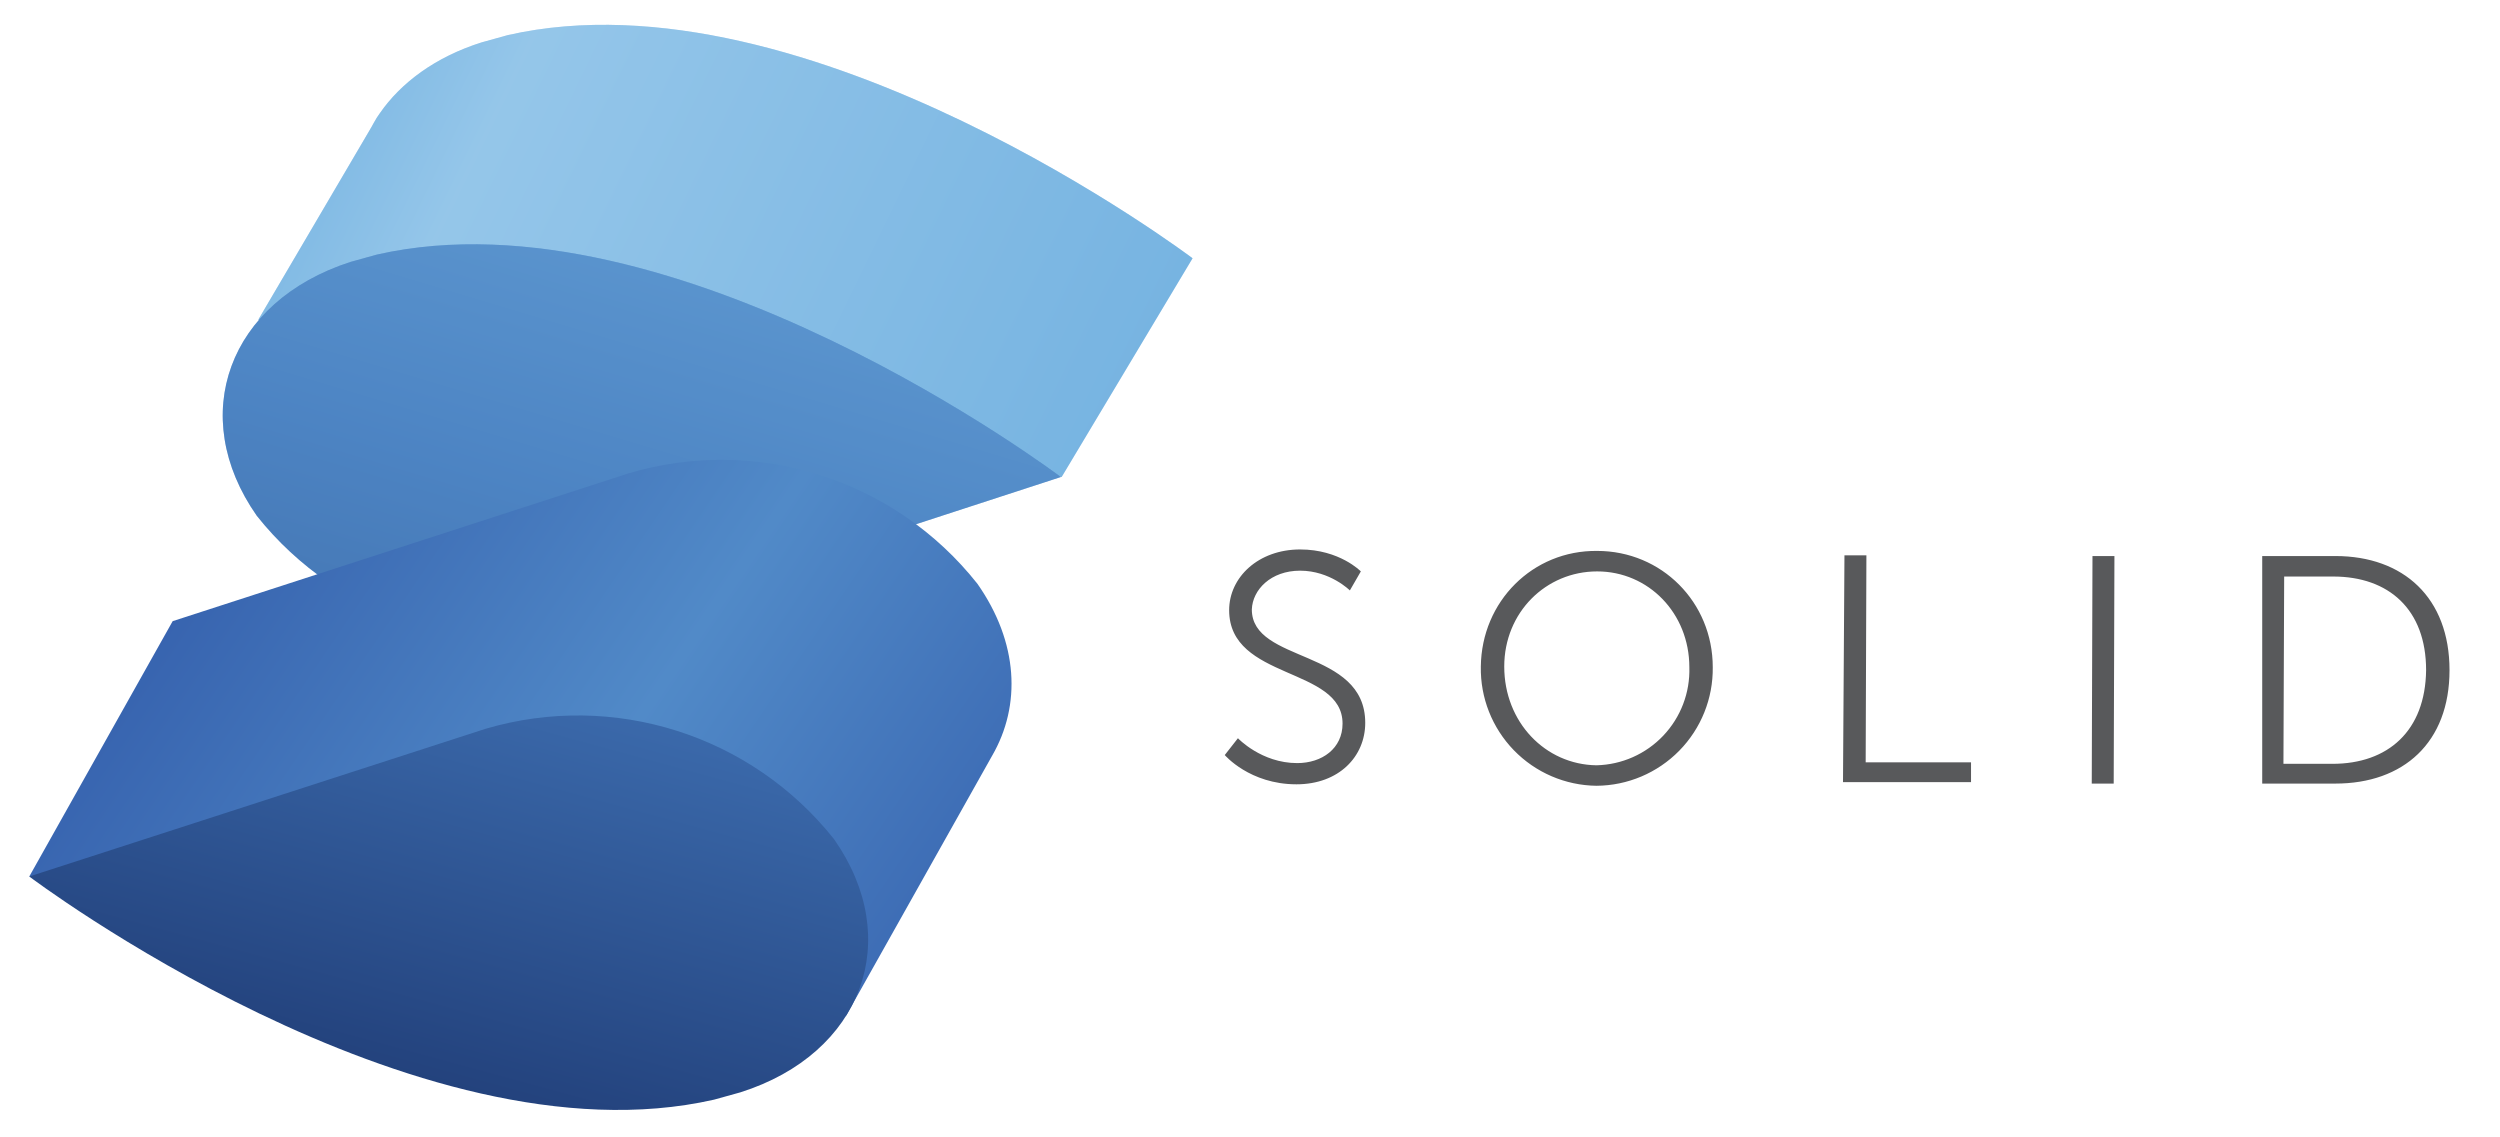
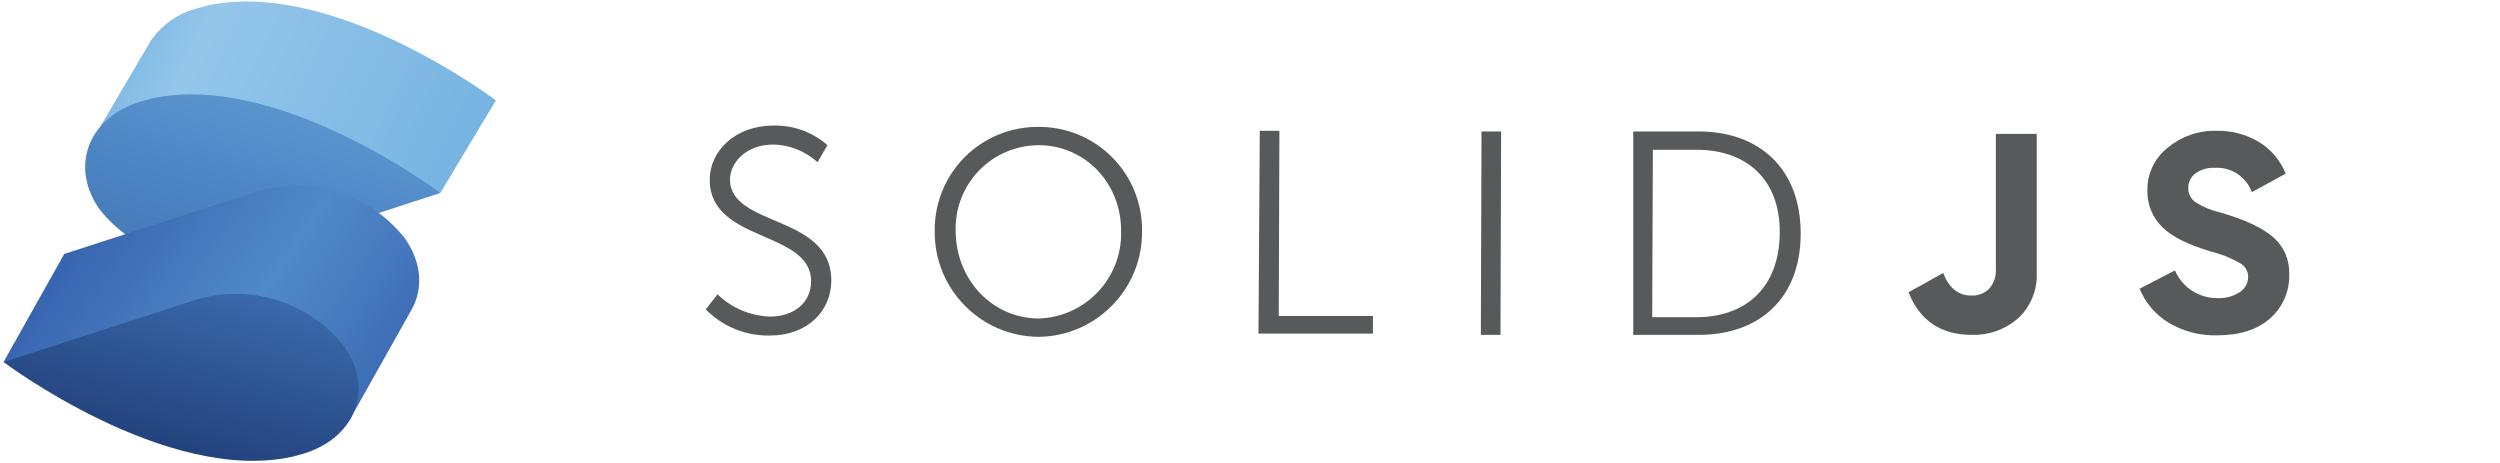
- <svg xmlns="http://www.w3.org/2000/svg" viewBox="0 0 341.7 155.3">
+ <svg xmlns="http://www.w3.org/2000/svg" width="382.23" height="70.7" viewBox="0 0 382.23 70.7">
  <defs>
-     <linearGradient id="a" gradientUnits="userSpaceOnUse" x1="27.5" x2="152" y1="3" y2="63.5">
-       <stop offset=".1" stop-color="#76b3e1" />
-       <stop offset=".3" stop-color="#dcf2fd" />
+     <style>
+       .a {
+         fill: #76b3e1;
+       }
+ 
+       .b, .d {
+         isolation: isolate;
+         opacity: 0.3;
+       }
+ 
+       .b {
+         fill: url(#a);
+       }
+ 
+       .c {
+         fill: #518ac8;
+       }
+ 
+       .d {
+         fill: url(#b);
+       }
+ 
+       .e {
+         fill: url(#c);
+       }
+ 
+       .f {
+         fill: url(#d);
+       }
+ 
+       .g {
+         fill: #58595b;
+       }
+     </style>
+     <linearGradient id="a" x1="11.67" y1="73.36" x2="70.61" y2="44.72" gradientTransform="matrix(1, 0, 0, -1, 0, 73.4)" gradientUnits="userSpaceOnUse">
+       <stop offset="0.1" stop-color="#76b3e1" />
+       <stop offset="0.3" stop-color="#dcf2fd" />
      <stop offset="1" stop-color="#76b3e1" />
    </linearGradient>
-     <linearGradient id="b" gradientUnits="userSpaceOnUse" x1="95.8" x2="74" y1="32.6" y2="105.2">
+     <linearGradient id="b" x1="44" y1="59.33" x2="33.68" y2="24.96" gradientTransform="matrix(1, 0, 0, -1, 0, 73.4)" gradientUnits="userSpaceOnUse">
      <stop offset="0" stop-color="#76b3e1" />
-       <stop offset=".5" stop-color="#4377bb" />
+       <stop offset="0.5" stop-color="#4377bb" />
      <stop offset="1" stop-color="#1f3b77" />
    </linearGradient>
-     <linearGradient id="c" gradientUnits="userSpaceOnUse" x1="18.4" x2="144.3" y1="64.2" y2="149.8">
+     <linearGradient id="c" x1="7.34" y1="44.34" x2="66.94" y2="3.82" gradientTransform="matrix(1, 0, 0, -1, 0, 73.4)" gradientUnits="userSpaceOnUse">
      <stop offset="0" stop-color="#315aa9" />
-       <stop offset=".5" stop-color="#518ac8" />
+       <stop offset="0.5" stop-color="#518ac8" />
      <stop offset="1" stop-color="#315aa9" />
    </linearGradient>
-     <linearGradient id="d" gradientUnits="userSpaceOnUse" x1="75.2" x2="24.4" y1="74.5" y2="260.8">
+     <linearGradient id="d" x1="34.25" y1="39.49" x2="10.2" y2="-48.7" gradientTransform="matrix(1, 0, 0, -1, 0, 73.4)" gradientUnits="userSpaceOnUse">
      <stop offset="0" stop-color="#4377bb" />
-       <stop offset=".5" stop-color="#1a336b" />
+       <stop offset="0.5" stop-color="#1a336b" />
      <stop offset="1" stop-color="#1a336b" />
    </linearGradient>
  </defs>
-   <path d="m163 35.3s-52.7-39.8-93.6-30.5l-3.6 1c-6.3 2-11 5.5-13.9 9.7-.6.8-1 1.7-1.5 2.5l-15.1 25.7 26.1 5.1a46.4 46.4 0 0 0 37.2 7.3l46.5 9.1z" fill="#76b3e1" />
-   <path d="m163 35.3s-52.7-39.8-93.6-30.5l-3.6 1c-6.3 2-11 5.5-13.9 9.7-.6.8-1 1.7-1.5 2.5l-15.1 25.7 26.1 5.1a46.4 46.4 0 0 0 37.2 7.3l46.5 9.1z" fill="url(#a)" opacity=".3" />
-   <path d="m51.5 34.8-3.6 1c-16.7 5.4-22.4 21-12.8 34.7a44.6 44.6 0 0 0 47.6 15l62.3-20.3s-52.6-39.7-93.5-30.4z" fill="#518ac8" />
-   <path d="m51.5 34.8-3.6 1c-16.7 5.4-22.4 21-12.8 34.7a44.6 44.6 0 0 0 47.6 15l62.3-20.3s-52.6-39.7-93.5-30.4z" fill="url(#b)" opacity=".3" />
-   <path d="m133.6 79.8a44.6 44.6 0 0 0 -47.7-15.1l-62.3 20.2-19.6 34.9 111.6 19.1 20-35.6c4-6.9 3.6-15.5-2-23.5z" fill="url(#c)" />
-   <path d="m114 114.7a44.7 44.7 0 0 0 -47.6-15.1l-62.4 20.2s52.7 39.8 93.6 30.5l3.6-1c16.7-5.3 22.4-20.9 12.8-34.6z" fill="url(#d)" />
-   <path d="m169.2 100.9s3.2 3.4 8.1 3.4c3.4 0 6.2-2 6.2-5.4 0-7.8-15.5-5.9-15.5-15.5 0-4.5 4-8.3 9.7-8.3 5.4 0 8.3 3 8.3 3l-1.5 2.6s-2.7-2.7-6.8-2.7c-4 0-6.5 2.6-6.6 5.3 0 7.4 15.5 5.3 15.5 15.5 0 4.6-3.6 8.4-9.4 8.4-6.4 0-9.8-4-9.8-4zm49.1-25.6c8.8 0 15.8 7 15.8 15.9a16 16 0 0 1 -15.9 16.2 16 16 0 0 1 -15.8-16.3c.1-8.9 7.1-15.9 15.9-15.8zm-.1 29.3a13 13 0 0 0 12.7-13.4c0-7.4-5.6-13.1-12.6-13.1s-12.7 5.6-12.7 13c0 7.6 5.6 13.4 12.6 13.5zm33.9-28.7h3l-.1 28.3h14.4v2.7h-17.5zm33.9.1h3l-.1 31.1h-3zm23.2 0h10c9.3 0 15.6 5.7 15.6 15.6s-6.3 15.5-15.6 15.5h-10zm9.6 28.4c7.6 0 12.7-4.5 12.8-12.8 0-8.3-5.1-12.8-12.7-12.8h-6.7l-.1 25.6z" fill="#58595b" />
+   <g>
+     <path class="a" d="M75.81,15.35S50.86-3.49,31.5.91l-1.7.47A12.35,12.35,0,0,0,23.22,6a11.18,11.18,0,0,0-.71,1.18L15.36,19.33l12.35,2.41A22,22,0,0,0,45.32,25.2l22,4.3Z" />
+     <path class="b" d="M75.81,15.35S50.86-3.49,31.5.91l-1.7.47A12.35,12.35,0,0,0,23.22,6a11.18,11.18,0,0,0-.71,1.18L15.36,19.33l12.35,2.41A22,22,0,0,0,45.32,25.2l22,4.3Z" />
+     <path class="c" d="M23,15.11l-1.71.48c-7.9,2.55-10.6,9.94-6.06,16.42a21.12,21.12,0,0,0,22.54,7.1L67.29,29.5S42.39,10.71,23,15.11Z" />
+     <path class="d" d="M23,15.11l-1.71.48c-7.9,2.55-10.6,9.94-6.06,16.42a21.12,21.12,0,0,0,22.54,7.1L67.29,29.5S42.39,10.71,23,15.11Z" />
+     <path class="e" d="M61.89,36.42a21.11,21.11,0,0,0-22.58-7.15L9.82,38.83.54,55.35l52.83,9,9.47-16.85C64.73,44.27,64.54,40.2,61.89,36.42Z" />
+     <path class="f" d="M52.61,52.94a21.14,21.14,0,0,0-22.53-7.15L.54,55.35s25,18.84,44.31,14.44l1.7-.47C54.46,66.81,57.16,59.42,52.61,52.94Z" />
+   </g>
+   <g>
+     <path class="g" d="M109.71,45a12,12,0,0,0,8.1,3.4c3.4,0,6.2-2,6.2-5.4,0-7.8-15.5-5.9-15.5-15.5,0-4.5,4-8.3,9.7-8.3a12,12,0,0,1,8.3,3L125,24.8a10.38,10.38,0,0,0-6.8-2.7c-4,0-6.5,2.6-6.6,5.3,0,7.4,15.5,5.3,15.5,15.5,0,4.6-3.6,8.4-9.4,8.4a13.36,13.36,0,0,1-9.8-4Zm49.1-25.6a15.73,15.73,0,0,1,15.8,15.9,16,16,0,0,1-15.8,16.2h-.1a16,16,0,0,1-15.8-16.2v-.1A15.73,15.73,0,0,1,158.81,19.4Zm-.1,29.3a13,13,0,0,0,12.7-13.29V35.3c0-7.4-5.6-13.1-12.6-13.1a12.72,12.72,0,0,0-12.7,13C146.11,42.8,151.71,48.6,158.71,48.7ZM192.61,20h3l-.1,28.3h14.4V51h-17.5Zm33.9.1h3l-.1,31.1h-3Zm23.2,0h10c9.3,0,15.6,5.7,15.6,15.6s-6.3,15.5-15.6,15.5h-10Zm9.6,28.4c7.6,0,12.7-4.5,12.8-12.8s-5.1-12.8-12.7-12.8h-6.7l-.1,25.6Z" />
+     <g>
+       <path class="g" d="M301.48,51.2a10.27,10.27,0,0,0,7.06-2.52,9,9,0,0,0,2.86-7.1h0V20.47h-6.25V41.12a4.2,4.2,0,0,1-1,3,3.61,3.61,0,0,1-2.77,1.07q-2.94,0-4.29-3.45h0l-5.29,2.95Q294.39,51.2,301.48,51.2Z" />
+       <path class="g" d="M338.94,51.27c3.47,0,6.19-.86,8.14-2.59A8.61,8.61,0,0,0,350,41.89a7.09,7.09,0,0,0-2.5-5.67c-1.68-1.44-4.37-2.68-8.07-3.74a11.76,11.76,0,0,1-3.76-1.57,2.57,2.57,0,0,1-1.1-2.15,2.7,2.7,0,0,1,1.1-2.25,4.6,4.6,0,0,1,2.91-.85,5.67,5.67,0,0,1,5.71,3.72h0l5.17-2.83a10.05,10.05,0,0,0-4.07-4.84A12.17,12.17,0,0,0,338.86,20a11.11,11.11,0,0,0-7.45,2.6,8.11,8.11,0,0,0-3.09,6.55,7.5,7.5,0,0,0,2.32,5.61q2.08,2.1,7.37,3.69a16.51,16.51,0,0,1,4.52,1.82,2.33,2.33,0,0,1,1.19,2.09,2.74,2.74,0,0,1-1.29,2.31,5.64,5.64,0,0,1-3.3.91,7,7,0,0,1-6.6-4.23h0l-5.4,2.79a10.85,10.85,0,0,0,4.49,5.23A13.74,13.74,0,0,0,338.94,51.27Z" />
+     </g>
+   </g>
</svg>
